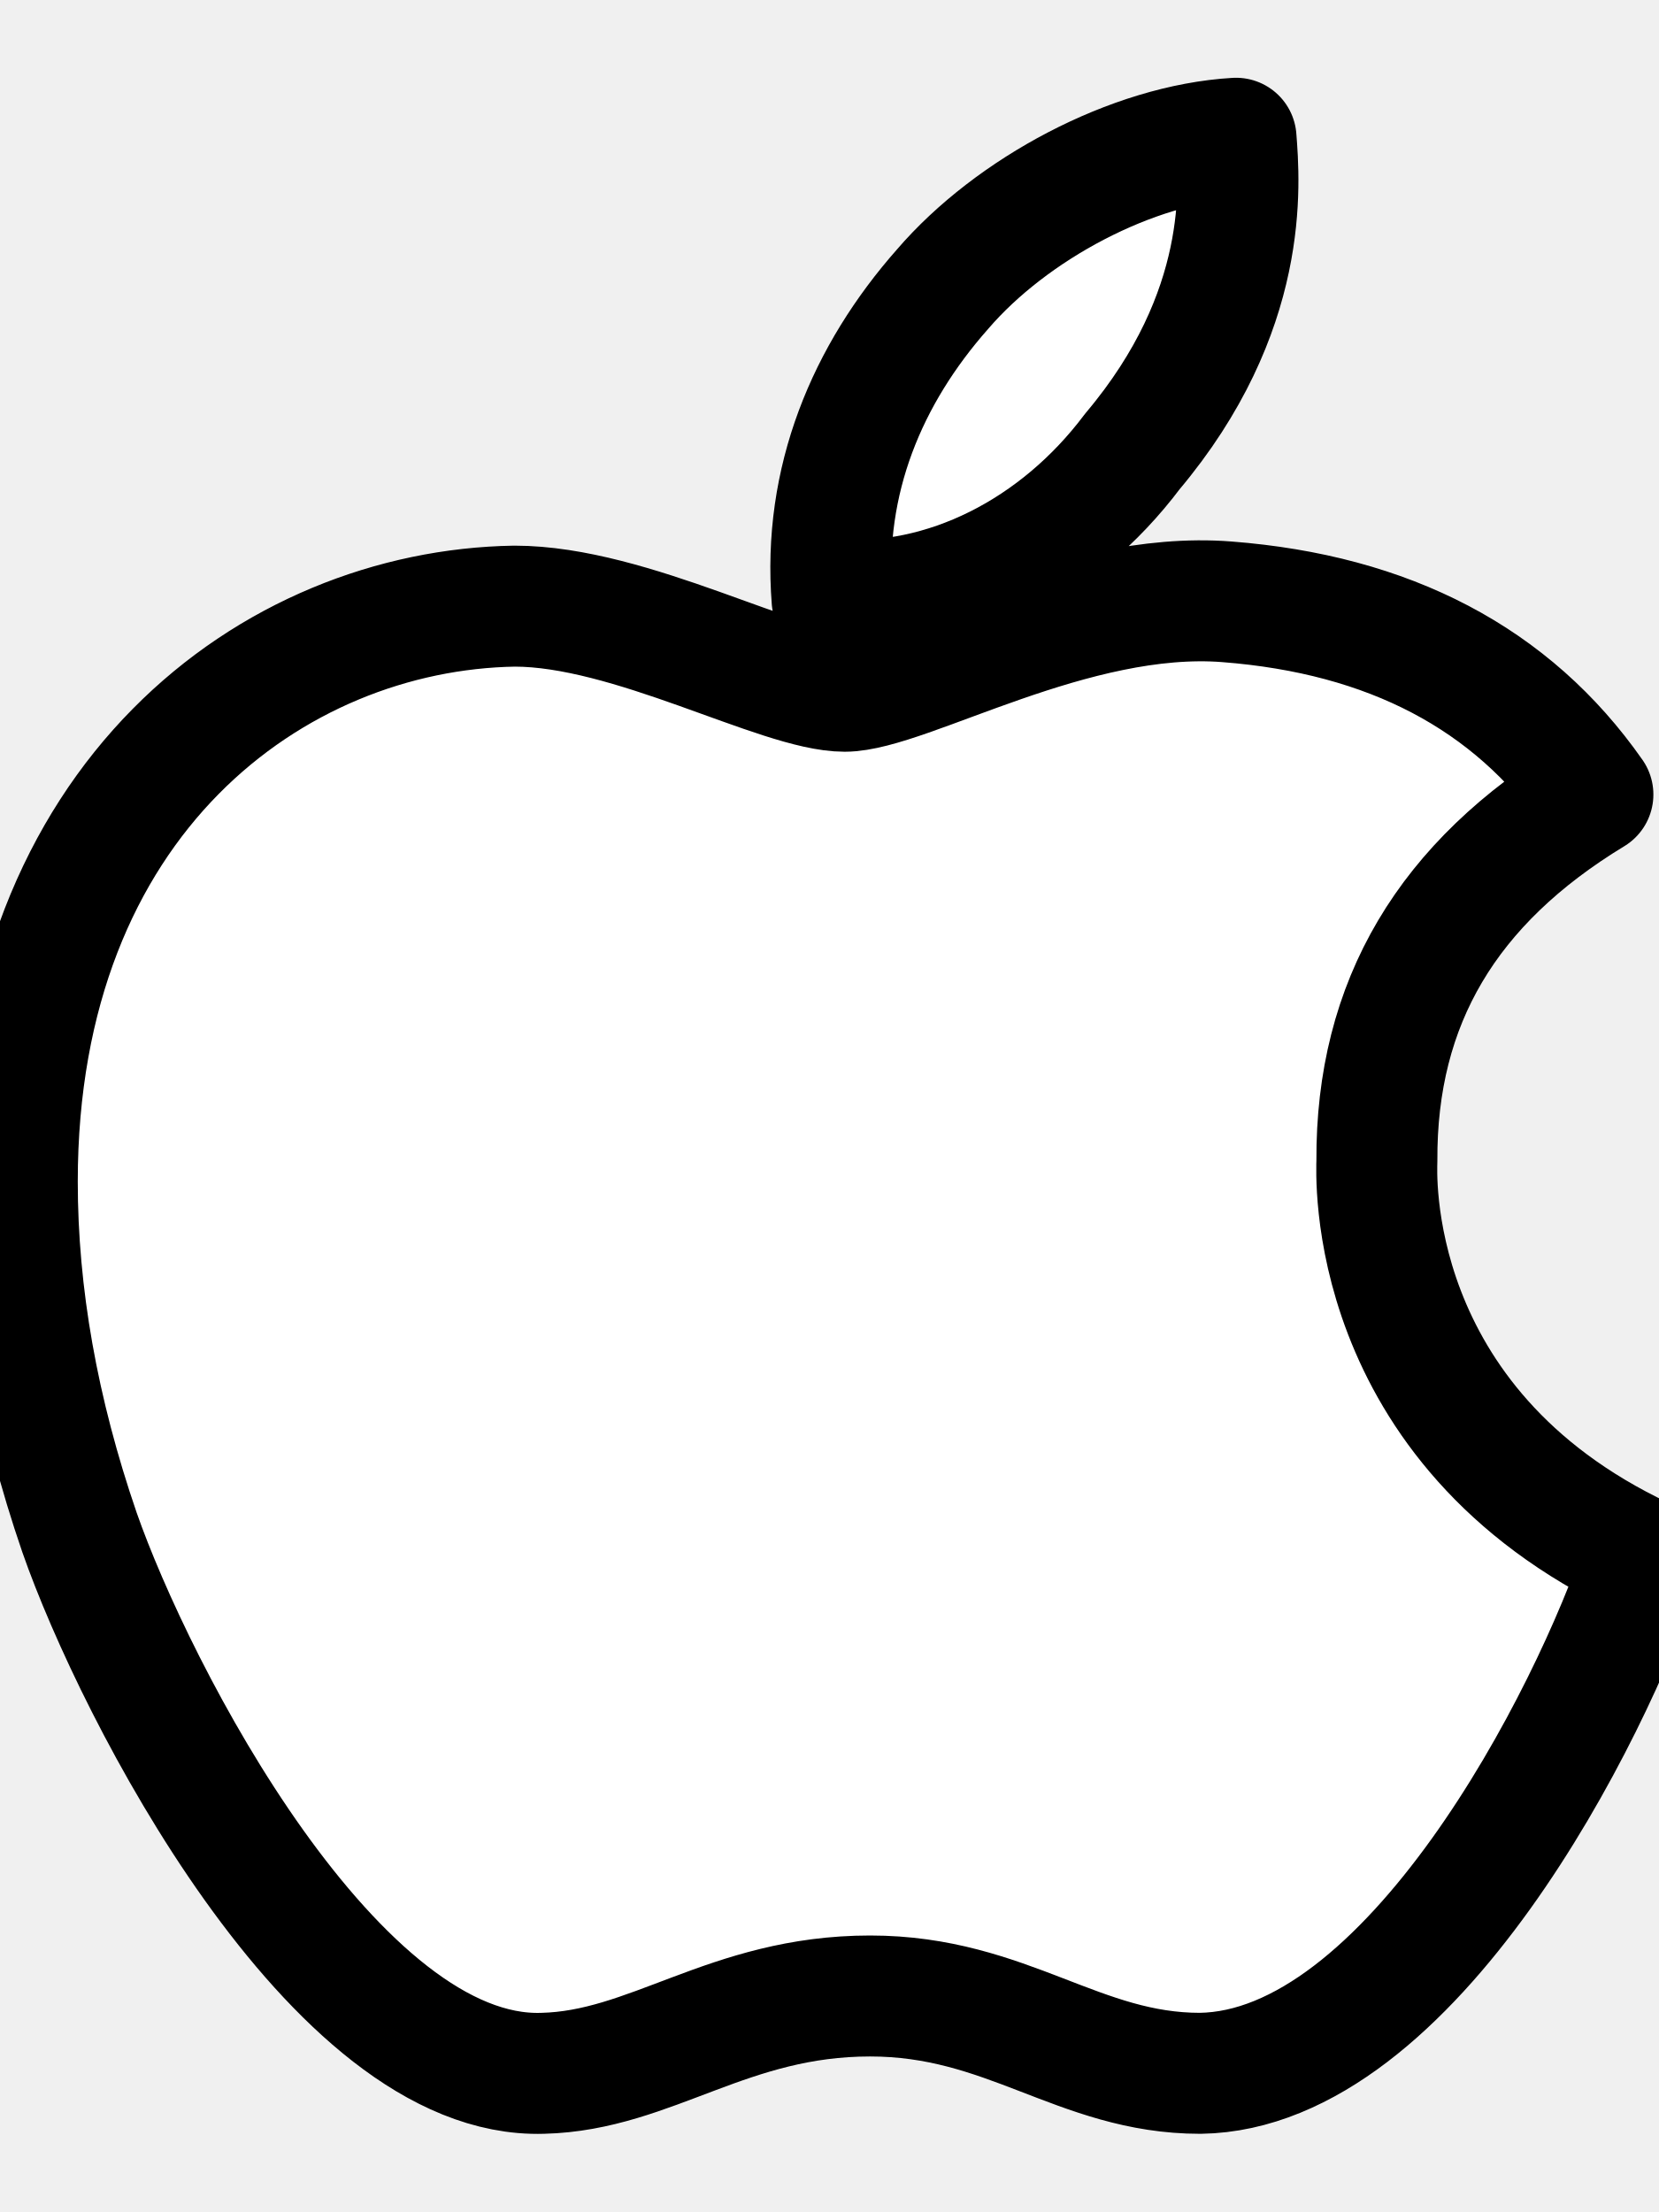
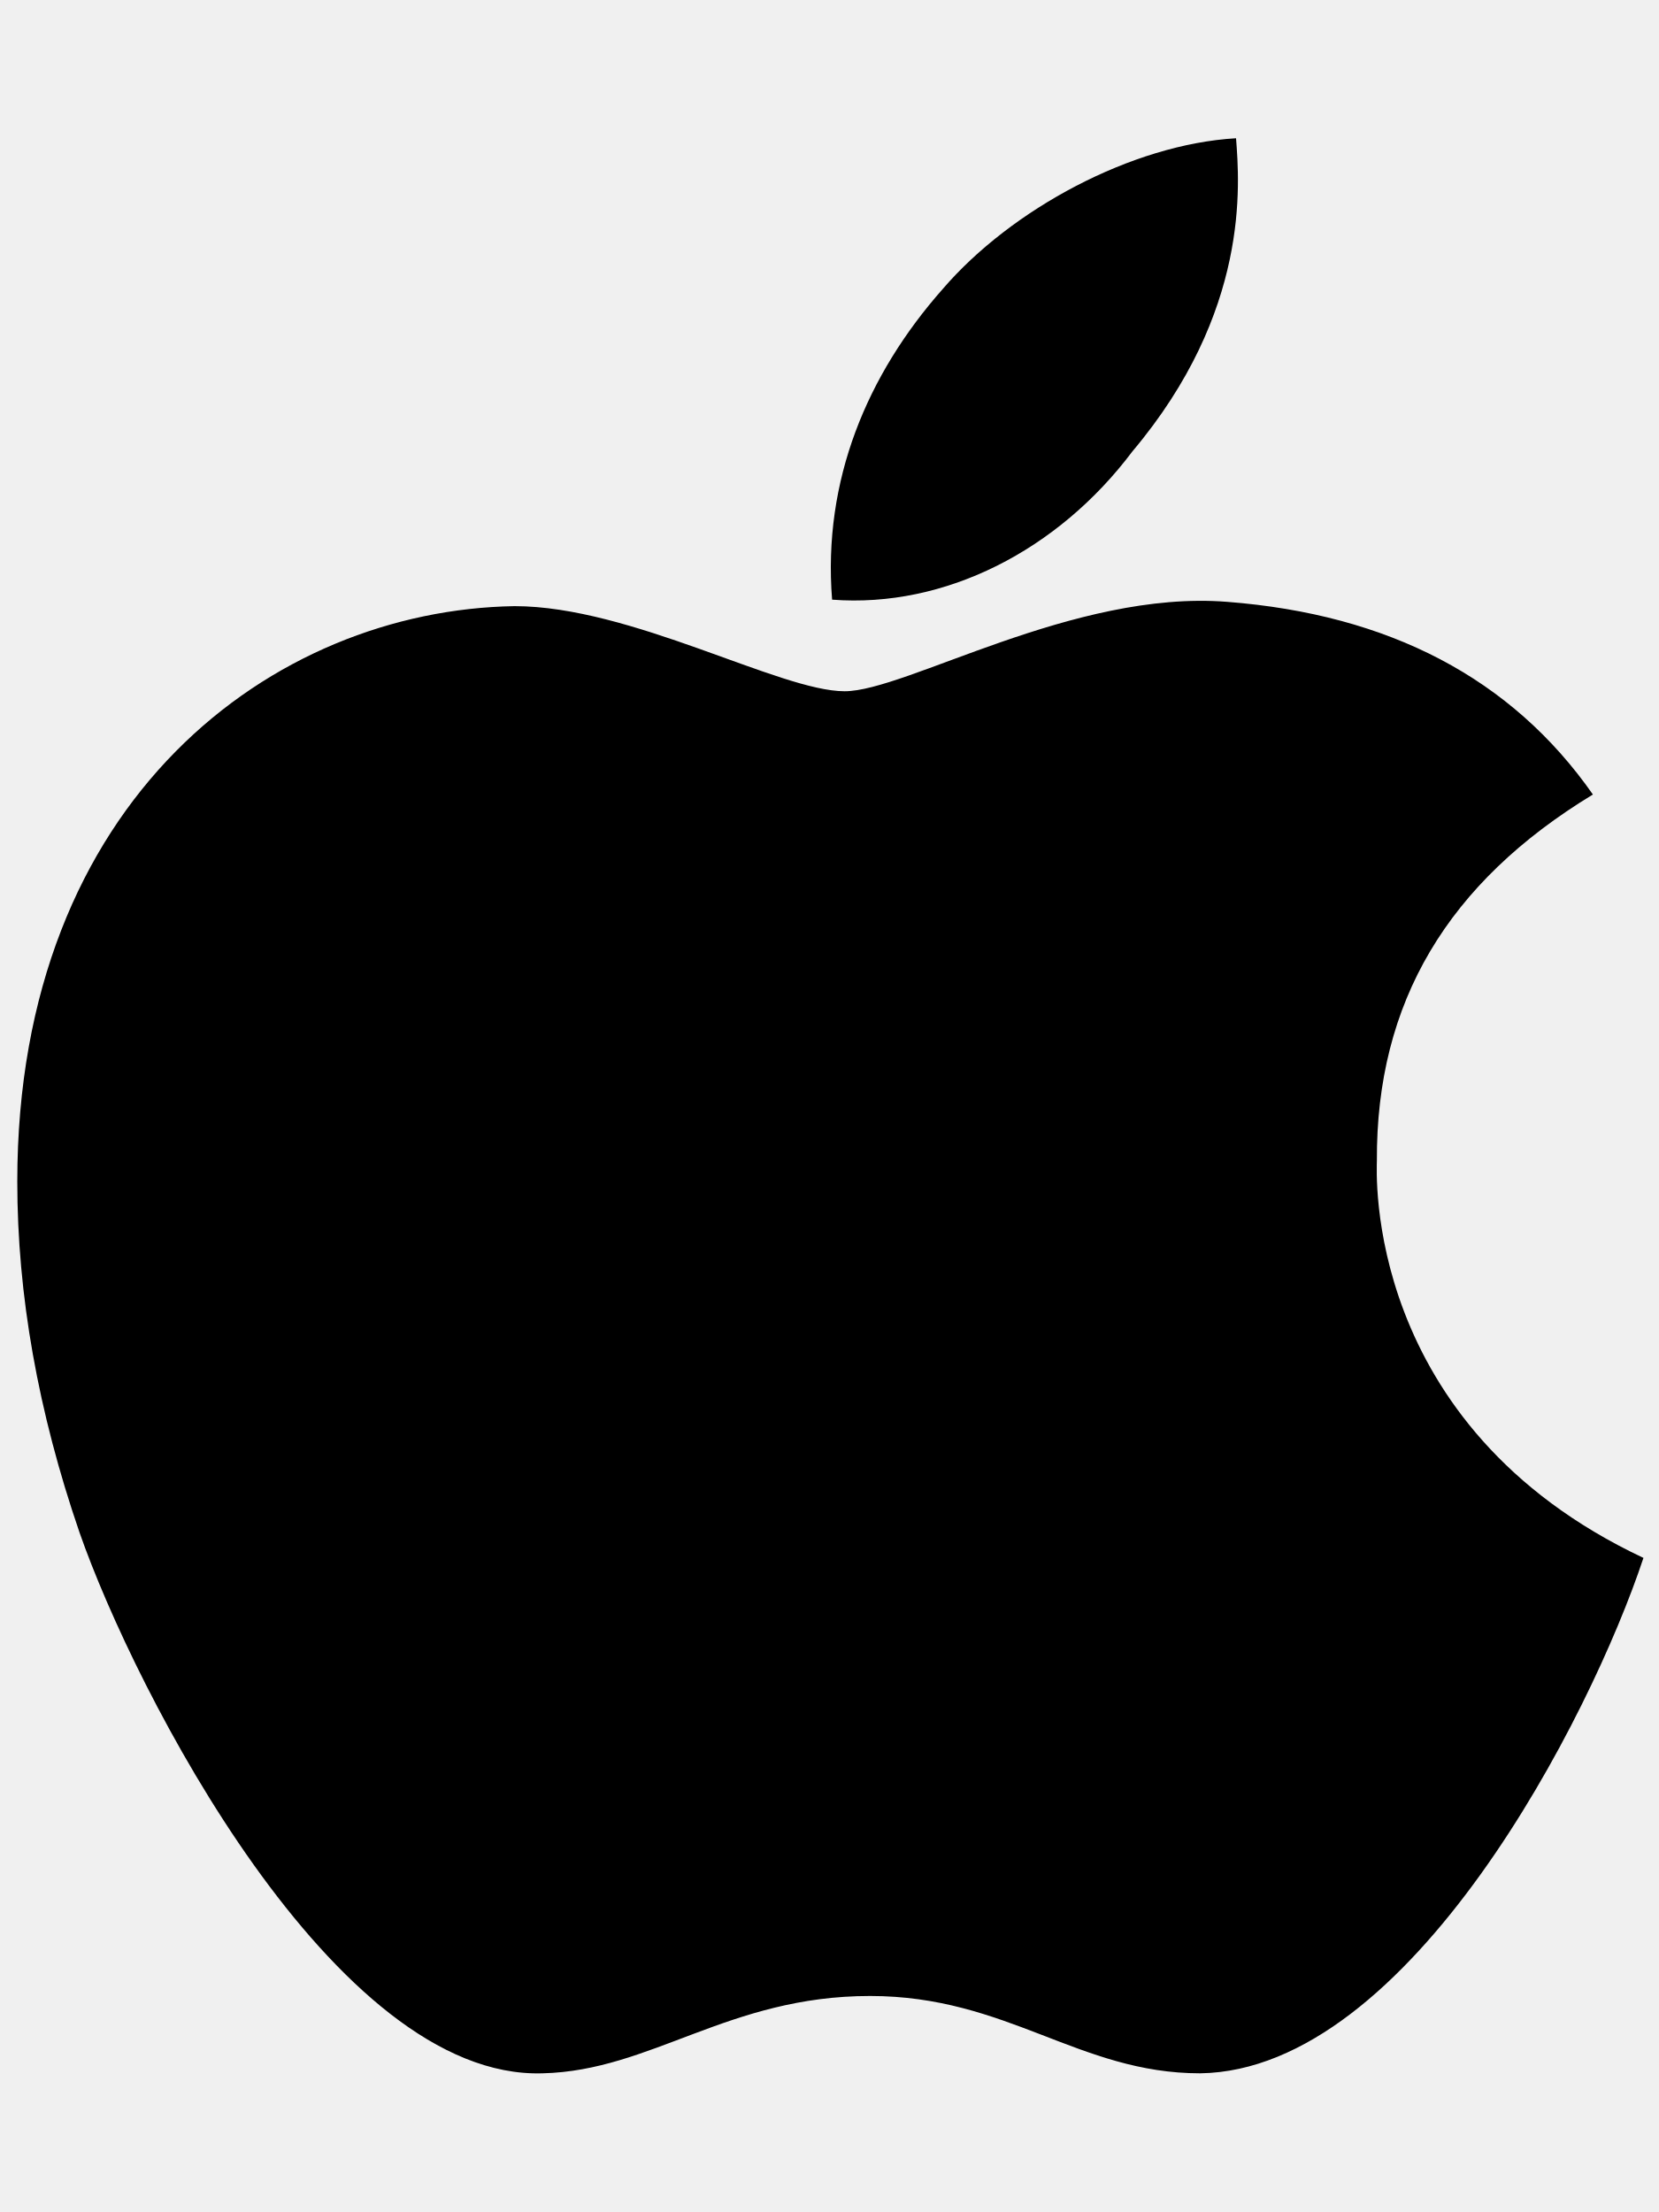
<svg xmlns="http://www.w3.org/2000/svg" viewBox="0 0 384 512">
-   <g>
-     <path d="M318.7 268.7c-.2-36.7 16.4-64.4 50-84.8-18.8-26.9-47.2-41.7-84.7-44.6-35.5-2.8-74.3 20.7-88.5 20.7-15 0-49.4-19.7-76.4-19.7C63.3 141.2 4 184.8 4 273.5q0 39.3 14.4 81.2c12.8 36.7 59 126.7 107.2 125.2 25.2-.6 43-17.9 75.8-17.9 31.8 0 48.3 17.9 76.4 17.9 48.6-.7 90.4-82.5 102.6-119.3-65.2-30.7-61.7-90-61.7-91.9zm-56.6-164.2c27.3-32.4 24.8-61.9 24-72.5-24.1 1.4-52 16.4-67.9 34.9-17.5 19.8-27.8 44.3-25.6 71.9 26.1 2 52.3-11.4 69.5-34.3z" fill="#ffffff" />
-     <path d="M318.7 268.7c-.2-36.7 16.4-64.4 50-84.8-18.8-26.9-47.2-41.7-84.7-44.6-35.5-2.8-74.3 20.7-88.5 20.7-15 0-49.4-19.7-76.4-19.7C63.3 141.2 4 184.8 4 273.5q0 39.3 14.4 81.2c12.8 36.7 59 126.7 107.2 125.2 25.2-.6 43-17.9 75.8-17.9 31.8 0 48.3 17.9 76.4 17.9 48.6-.7 90.4-82.5 102.6-119.3-65.2-30.7-61.7-90-61.7-91.9zm-56.6-164.2c27.3-32.4 24.8-61.9 24-72.5-24.1 1.4-52 16.4-67.9 34.9-17.5 19.8-27.8 44.3-25.6 71.9 26.1 2 52.3-11.4 69.5-34.3z" fill="none" stroke="#000000" stroke-width="28" stroke-linejoin="round" />
-   </g>
+   <path d="M318.7 268.7c-.2-36.7 16.4-64.4 50-84.8-18.8-26.9-47.2-41.7-84.7-44.6-35.5-2.8-74.3 20.7-88.5 20.7-15 0-49.4-19.7-76.4-19.7C63.3 141.2 4 184.8 4 273.5q0 39.3 14.4 81.2c12.8 36.7 59 126.7 107.2 125.2 25.2-.6 43-17.9 75.8-17.9 31.8 0 48.3 17.9 76.4 17.9 48.6-.7 90.4-82.5 102.6-119.3-65.2-30.7-61.7-90-61.7-91.9zm-56.6-164.2c27.3-32.4 24.8-61.9 24-72.5-24.1 1.4-52 16.4-67.9 34.9-17.5 19.8-27.8 44.3-25.6 71.9 26.1 2 52.3-11.4 69.5-34.3z" fill="#000000" />
</svg>
